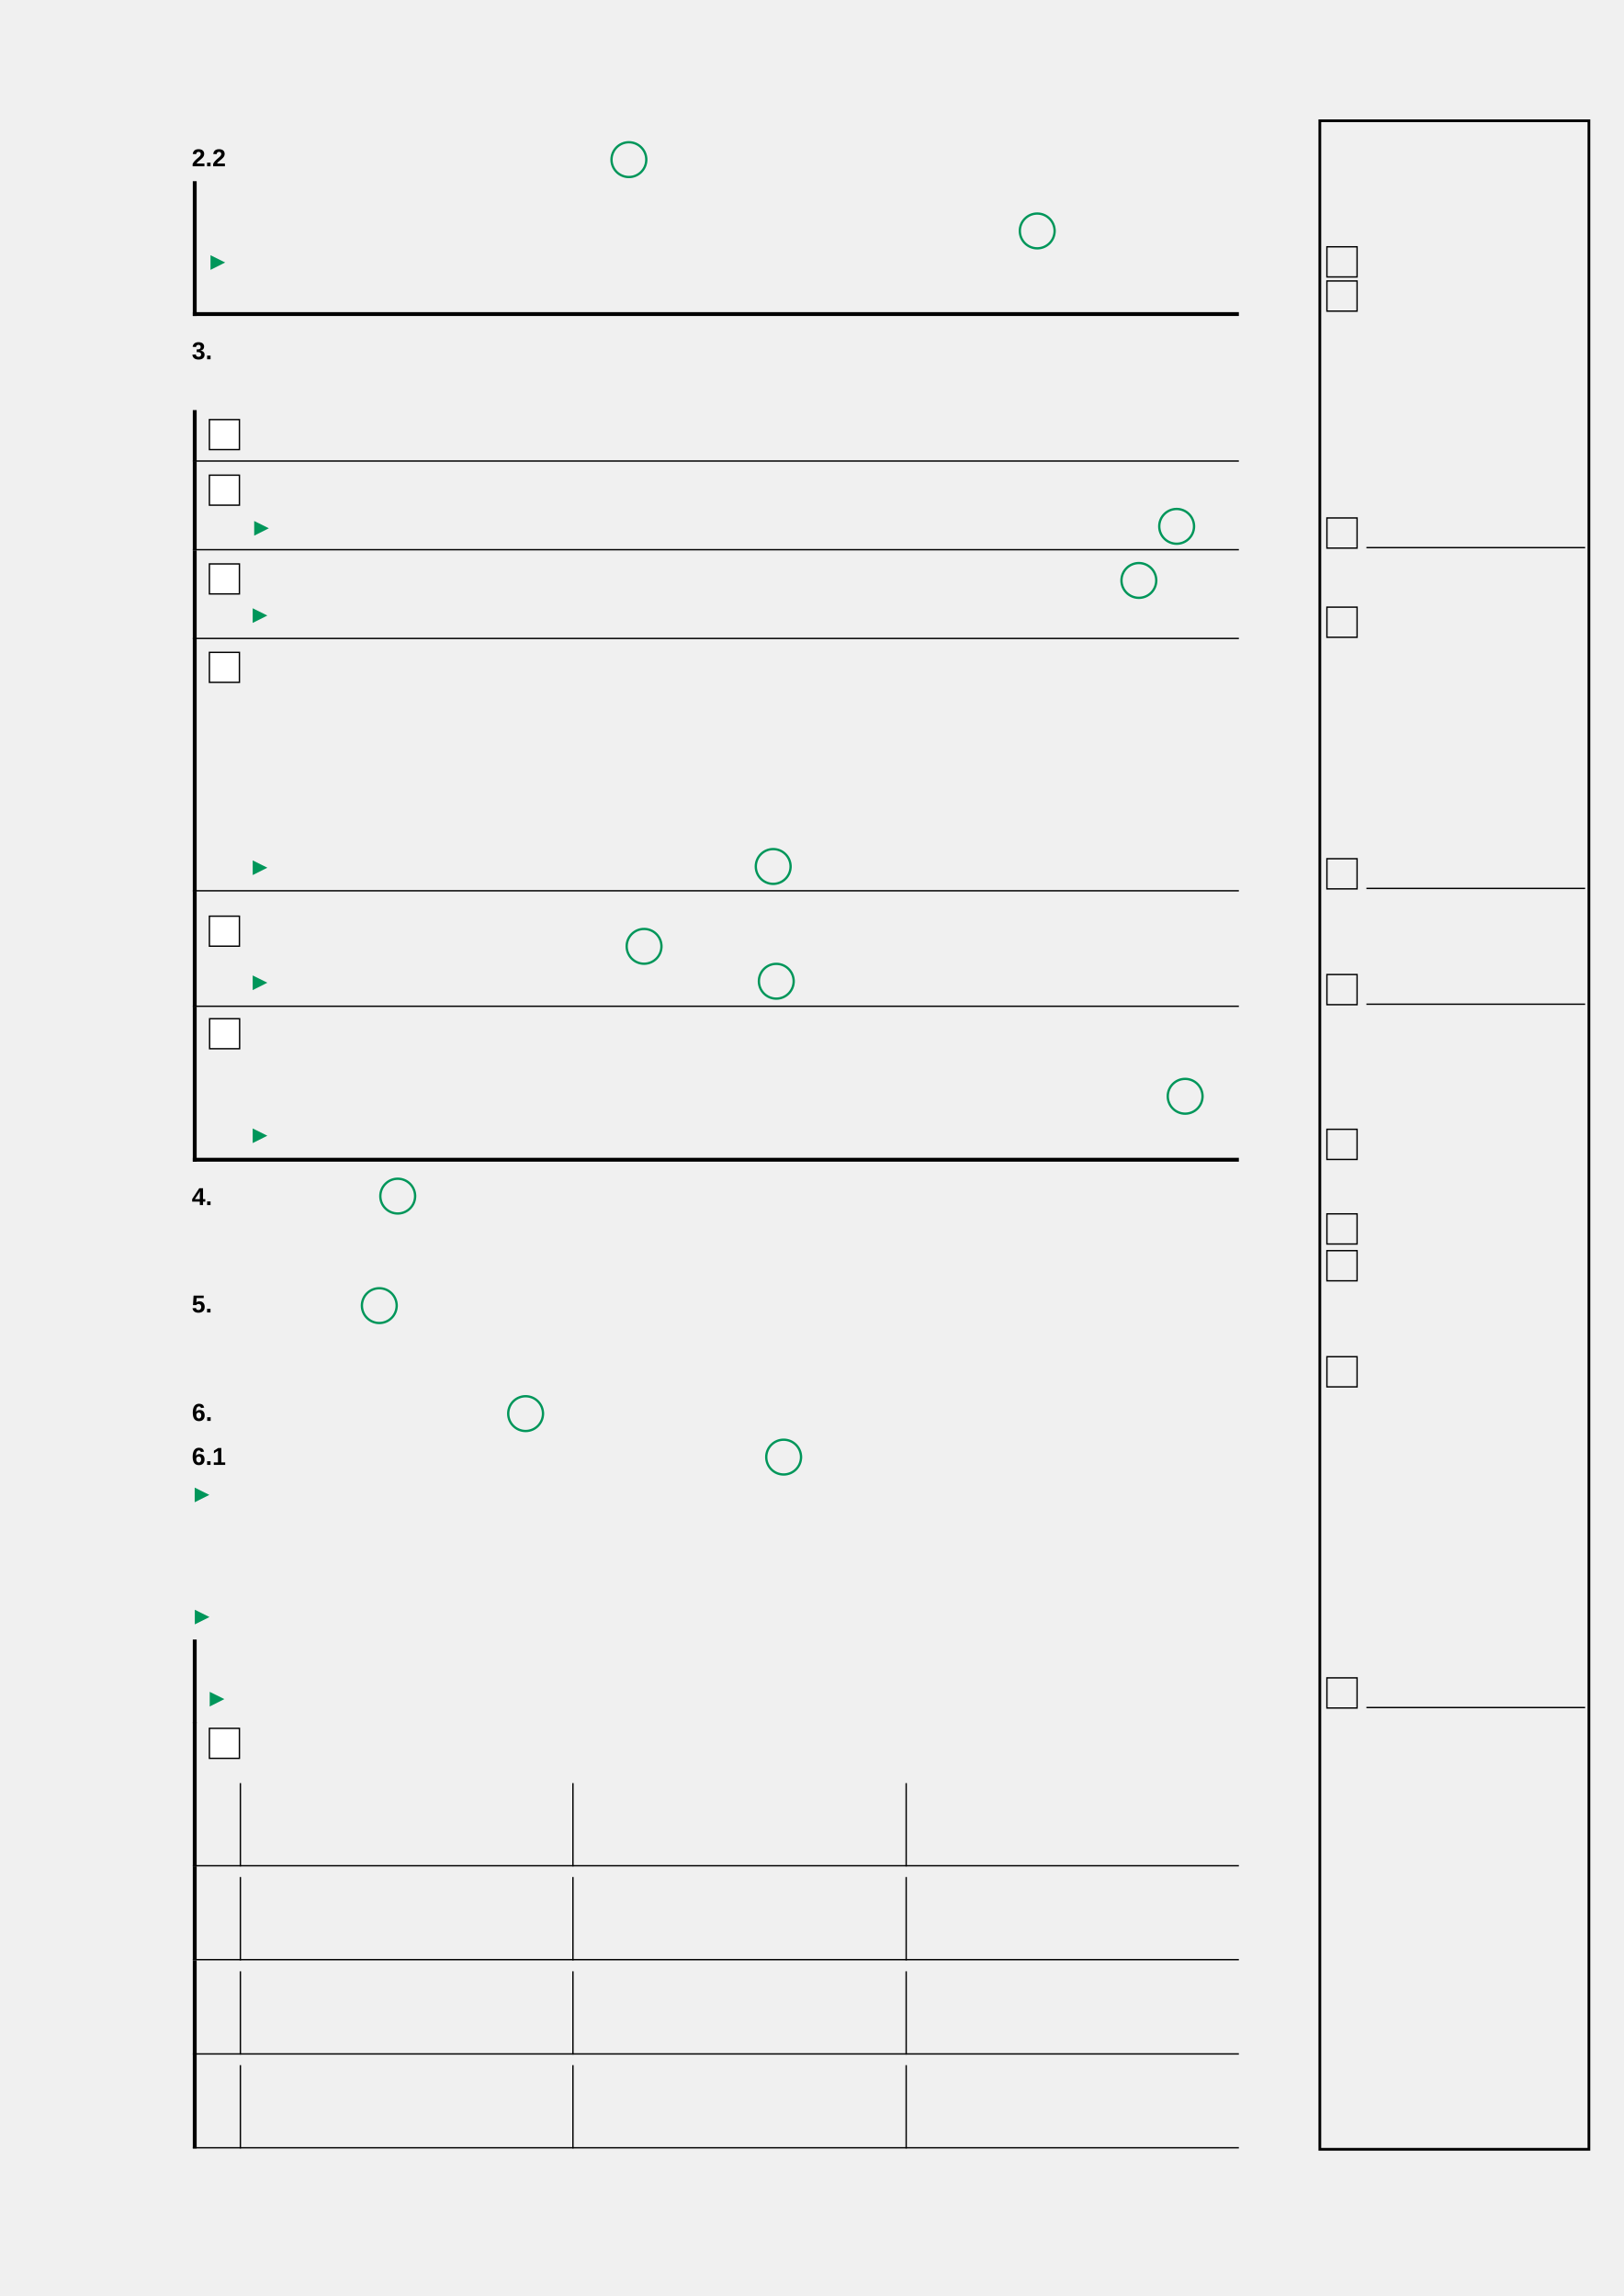
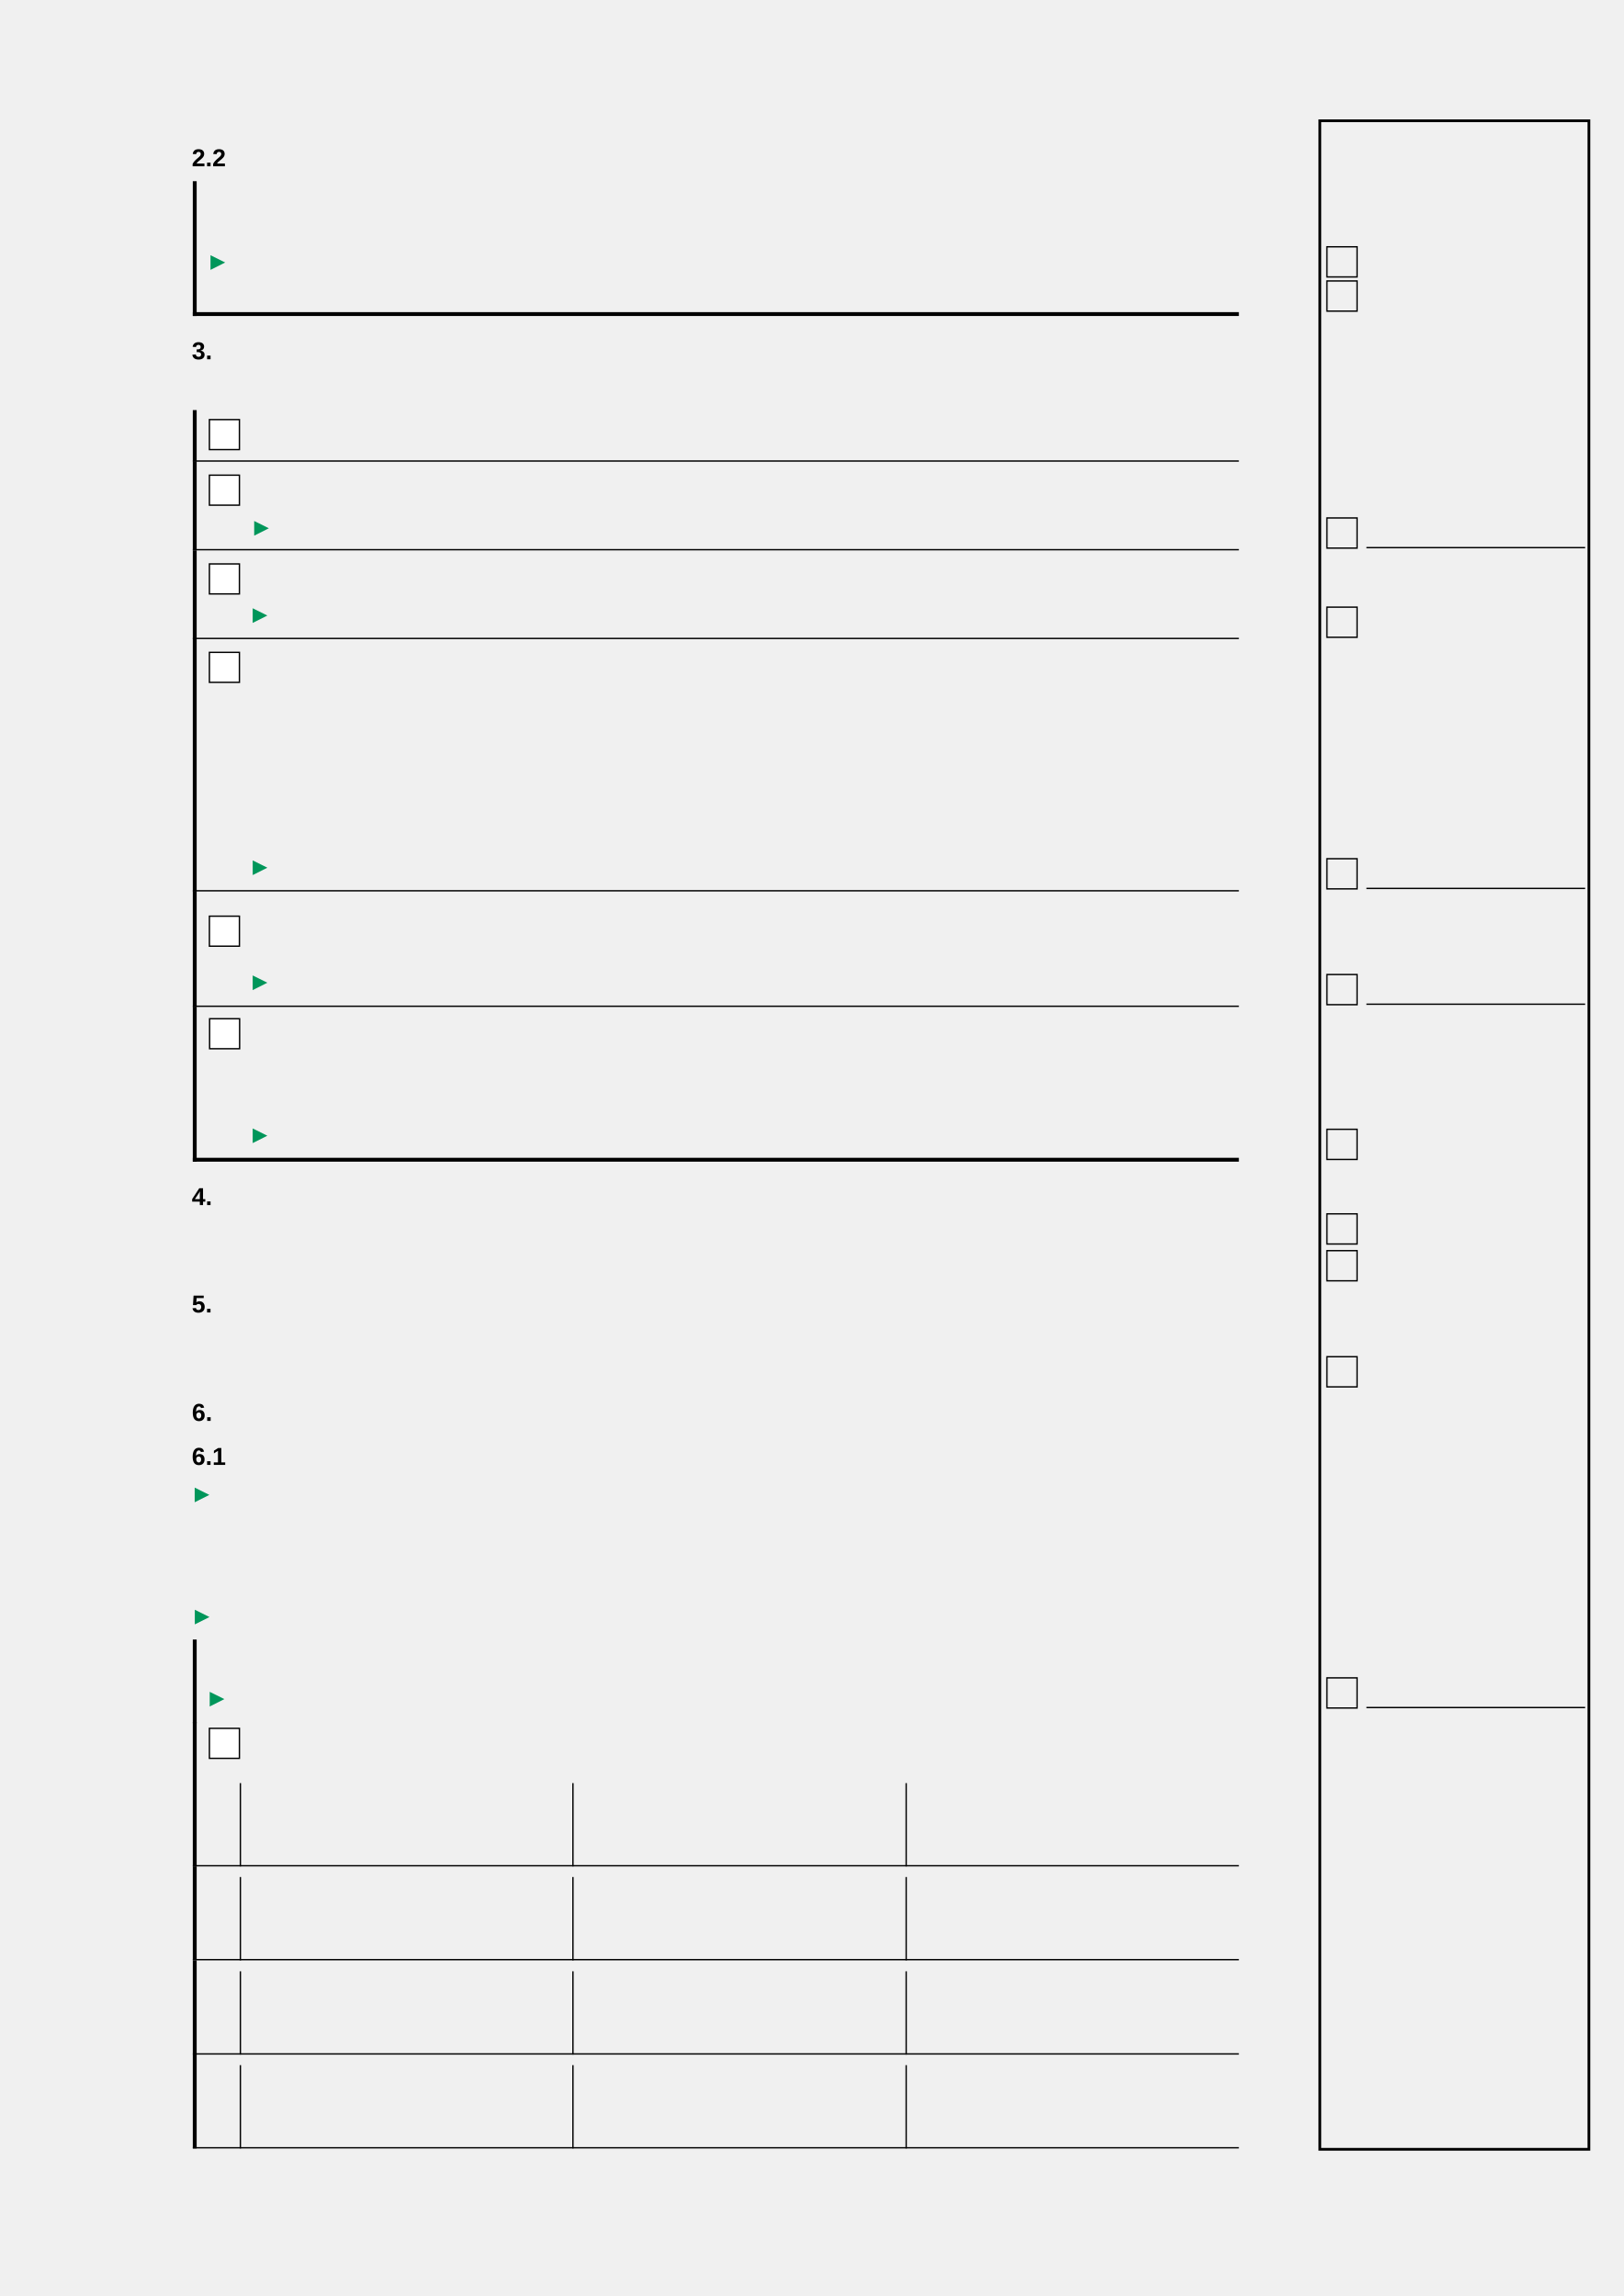
<svg xmlns="http://www.w3.org/2000/svg" id="svg7083" version="1.1" width="744.095" height="1052.362" xml:space="preserve">
  <defs id="defs7087" />
  <g id="g7091" transform="matrix(1.25,0,0,-1.25,0,1052.362)">
    <path d="m 483.874,53.796 98.646,0 0,743.811 -98.646,0 0,-743.811 z" style="fill:none;stroke:#000000;stroke-opacity:1;stroke-width:1;stroke-linecap:butt;stroke-linejoin:miter;stroke-miterlimit:10;stroke-dasharray:none" id="path7105" />
    <path d="m 486.471,740.342 11.055,0 0,11.055 -11.055,0 0,-11.055 z" style="fill:none;stroke:#000000;stroke-opacity:1;stroke-width:0.5;stroke-linecap:butt;stroke-linejoin:miter;stroke-miterlimit:10;stroke-dasharray:none" id="path7115" />
    <path d="m 486.471,727.812 11.055,0 0,11.055 -11.055,0 0,-11.055 z" style="fill:none;stroke:#000000;stroke-opacity:1;stroke-width:0.5;stroke-linecap:butt;stroke-linejoin:miter;stroke-miterlimit:10;stroke-dasharray:none" id="path7121" />
    <path d="m 486.471,640.914 11.055,0 0,11.055 -11.055,0 0,-11.055 z" style="fill:none;stroke:#000000;stroke-opacity:1;stroke-width:0.5;stroke-linecap:butt;stroke-linejoin:miter;stroke-miterlimit:10;stroke-dasharray:none" id="path7127" />
    <g id="g7129" transform="translate(501.199,641.084)">
      <path d="M 0,0 79.685,0" style="fill:none;stroke:#000000;stroke-opacity:1;stroke-width:0.5;stroke-linecap:square;stroke-linejoin:miter;stroke-miterlimit:10;stroke-dasharray:none" id="path7131" />
    </g>
    <path d="m 486.471,608.207 11.055,0 0,11.055 -11.055,0 0,-11.055 z" style="fill:none;stroke:#000000;stroke-opacity:1;stroke-width:0.5;stroke-linecap:butt;stroke-linejoin:miter;stroke-miterlimit:10;stroke-dasharray:none" id="path7133" />
    <path d="m 486.471,515.962 11.055,0 0,11.055 -11.055,0 0,-11.055 z" style="fill:none;stroke:#000000;stroke-opacity:1;stroke-width:0.5;stroke-linecap:butt;stroke-linejoin:miter;stroke-miterlimit:10;stroke-dasharray:none" id="path7139" />
    <g id="g7141" transform="translate(501.199,516.132)">
      <path d="M 0,0 79.685,0" style="fill:none;stroke:#000000;stroke-opacity:1;stroke-width:0.5;stroke-linecap:square;stroke-linejoin:miter;stroke-miterlimit:10;stroke-dasharray:none" id="path7143" />
    </g>
    <path d="m 486.471,473.499 11.055,0 0,11.055 -11.055,0 0,-11.055 z" style="fill:none;stroke:#000000;stroke-opacity:1;stroke-width:0.5;stroke-linecap:butt;stroke-linejoin:miter;stroke-miterlimit:10;stroke-dasharray:none" id="path7145" />
    <g id="g7147" transform="translate(501.199,473.669)">
      <path d="M 0,0 79.685,0" style="fill:none;stroke:#000000;stroke-opacity:1;stroke-width:0.5;stroke-linecap:square;stroke-linejoin:miter;stroke-miterlimit:10;stroke-dasharray:none" id="path7149" />
    </g>
    <path d="m 486.471,416.75 11.055,0 0,11.055 -11.055,0 0,-11.055 z" style="fill:none;stroke:#000000;stroke-opacity:1;stroke-width:0.5;stroke-linecap:butt;stroke-linejoin:miter;stroke-miterlimit:10;stroke-dasharray:none" id="path7151" />
    <path d="m 486.471,385.742 11.055,0 0,11.055 -11.055,0 0,-11.055 z" style="fill:none;stroke:#000000;stroke-opacity:1;stroke-width:0.5;stroke-linecap:butt;stroke-linejoin:miter;stroke-miterlimit:10;stroke-dasharray:none" id="path7157" />
    <path d="m 486.471,372.249 11.055,0 0,11.055 -11.055,0 0,-11.055 z" style="fill:none;stroke:#000000;stroke-opacity:1;stroke-width:0.5;stroke-linecap:butt;stroke-linejoin:miter;stroke-miterlimit:10;stroke-dasharray:none" id="path7163" />
    <path d="m 486.471,333.357 11.055,0 0,11.055 -11.055,0 0,-11.055 z" style="fill:none;stroke:#000000;stroke-opacity:1;stroke-width:0.5;stroke-linecap:butt;stroke-linejoin:miter;stroke-miterlimit:10;stroke-dasharray:none" id="path7169" />
    <path d="m 486.471,215.603 11.055,0 0,11.055 -11.055,0 0,-11.055 z" style="fill:none;stroke:#000000;stroke-opacity:1;stroke-width:0.5;stroke-linecap:butt;stroke-linejoin:miter;stroke-miterlimit:10;stroke-dasharray:none" id="path7175" />
    <g id="g7177" transform="translate(501.199,215.773)">
      <path d="M 0,0 79.685,0" style="fill:none;stroke:#000000;stroke-opacity:1;stroke-width:0.5;stroke-linecap:square;stroke-linejoin:miter;stroke-miterlimit:10;stroke-dasharray:none" id="path7179" />
    </g>
    <text transform="matrix(1,0,0,-1,70.308,780.909)" id="text7181">
      <tspan style="font-size:9px;font-variant:normal;font-weight:bold;font-stretch:normal;writing-mode:lr-tb;fill:#000000;fill-opacity:1;fill-rule:nonzero;stroke:none;font-family:Arial;-inkscape-font-specification:Arial-BoldMT" x="0 5.004 7.506" y="0" id="tspan7183">2.2</tspan>
    </text>
-     <g id="g7185" transform="translate(230.567,783.352)">
-       <g id="g7187" transform="translate(6.378,0)">
-         <path d="m 0,0 c 0,3.522 -2.856,6.378 -6.378,6.378 -3.522,0 -6.378,-2.856 -6.378,-6.378 0,-3.522 2.856,-6.378 6.378,-6.378 C -2.856,-6.378 0,-3.522 0,0" style="fill:none;stroke:#00965a;stroke-opacity:1;stroke-width:0.85;stroke-linecap:square;stroke-linejoin:miter;stroke-miterlimit:10;stroke-dasharray:none" id="path7189" />
-       </g>
-     </g>
    <g id="g7191" transform="translate(70.685,726.73)">
      <path d="M 0,0 383.503,0" style="fill:none;stroke:#000000;stroke-opacity:1;stroke-width:1.417;stroke-linecap:butt;stroke-linejoin:miter;stroke-miterlimit:10;stroke-dasharray:none" id="path7193" />
    </g>
    <g id="g7195" transform="translate(71.394,775.452)">
      <path d="M 0,0 0,-49.431" style="fill:none;stroke:#000000;stroke-opacity:1;stroke-width:1.417;stroke-linecap:butt;stroke-linejoin:miter;stroke-miterlimit:10;stroke-dasharray:none" id="path7197" />
-     </g>
-     <g id="g7211" transform="translate(380.265,757.211)">
-       <g id="g7213" transform="translate(6.378,0)">
-         <path d="m 0,0 c 0,3.522 -2.856,6.378 -6.378,6.378 -3.522,0 -6.378,-2.856 -6.378,-6.378 0,-3.522 2.856,-6.378 6.378,-6.378 C -2.856,-6.378 0,-3.522 0,0" style="fill:none;stroke:#00965a;stroke-opacity:1;stroke-width:0.85;stroke-linecap:square;stroke-linejoin:miter;stroke-miterlimit:10;stroke-dasharray:none" id="path7215" />
-       </g>
    </g>
    <text transform="matrix(1,0,0,-1,75.408,743.058)" id="text7217">
      <tspan style="fill:#00965a;fill-opacity:1;fill-rule:nonzero;stroke:none;font-family:Arial;font-variant:normal;font-weight:bold;font-stretch:normal;font-size:9;writing-mode:lr;-inkscape-font-specification:Arial-BoldMT" x="0" y="0" id="tspan7219">►</tspan>
    </text>
    <text transform="matrix(1,0,0,-1,70.314,710.145)" id="text7243">
      <tspan style="font-size:9px;font-variant:normal;font-weight:bold;font-stretch:normal;writing-mode:lr-tb;fill:#000000;fill-opacity:1;fill-rule:nonzero;stroke:none;font-family:Arial;-inkscape-font-specification:Arial-BoldMT" x="0 5.004" y="0" id="tspan7245">3.</tspan>
    </text>
    <g id="g7251" transform="translate(70.685,672.841)">
      <path d="M 0,0 383.503,0" style="fill:none;stroke:#000000;stroke-opacity:1;stroke-width:0.5;stroke-linecap:butt;stroke-linejoin:miter;stroke-miterlimit:10;stroke-dasharray:none" id="path7253" />
    </g>
    <g id="g7255" transform="translate(71.394,691.516)">
      <path d="M 0,0 0,-18.925" style="fill:none;stroke:#000000;stroke-opacity:1;stroke-width:1.417;stroke-linecap:butt;stroke-linejoin:miter;stroke-miterlimit:10;stroke-dasharray:none" id="path7257" />
    </g>
    <path d="m 76.775,677.036 11,0 0,11 -11,0 0,-11 z" style="fill:#ffffff;fill-opacity:1;fill-rule:nonzero;stroke:none" id="path7259" />
    <path d="m 76.775,677.036 11,0 0,11 -11,0 0,-11 z" style="fill:none;stroke:#000000;stroke-opacity:1;stroke-width:0.5;stroke-linecap:butt;stroke-linejoin:miter;stroke-miterlimit:10;stroke-dasharray:none" id="path7261" />
    <g id="g7275" transform="translate(70.685,640.328)">
      <path d="M 0,0 383.503,0" style="fill:none;stroke:#000000;stroke-opacity:1;stroke-width:0.5;stroke-linecap:butt;stroke-linejoin:miter;stroke-miterlimit:10;stroke-dasharray:none" id="path7277" />
    </g>
    <g id="g7279" transform="translate(71.394,672.609)">
      <path d="M 0,0 0,-32.531" style="fill:none;stroke:#000000;stroke-opacity:1;stroke-width:1.417;stroke-linecap:butt;stroke-linejoin:miter;stroke-miterlimit:10;stroke-dasharray:none" id="path7281" />
    </g>
    <path d="m 76.775,656.655 11,0 0,11 -11,0 0,-11 z" style="fill:#ffffff;fill-opacity:1;fill-rule:nonzero;stroke:none" id="path7283" />
    <path d="m 76.775,656.655 11,0 0,11 -11,0 0,-11 z" style="fill:none;stroke:#000000;stroke-opacity:1;stroke-width:0.5;stroke-linecap:butt;stroke-linejoin:miter;stroke-miterlimit:10;stroke-dasharray:none" id="path7285" />
    <text transform="matrix(1,0,0,-1,91.426,645.604)" id="text7299">
      <tspan style="fill:#00965a;fill-opacity:1;fill-rule:nonzero;stroke:none;font-family:Arial;font-variant:normal;font-weight:bold;font-stretch:normal;font-size:9;writing-mode:lr;-inkscape-font-specification:Arial-BoldMT" x="0" y="0" id="tspan7301">►</tspan>
    </text>
-     <g id="g7307" transform="translate(431.377,648.888)">
-       <g id="g7309" transform="translate(6.378,0)">
-         <path d="m 0,0 c 0,3.522 -2.856,6.378 -6.378,6.378 -3.522,0 -6.378,-2.856 -6.378,-6.378 0,-3.522 2.856,-6.378 6.378,-6.378 C -2.856,-6.378 0,-3.522 0,0" style="fill:none;stroke:#00965a;stroke-opacity:1;stroke-width:0.85;stroke-linecap:square;stroke-linejoin:miter;stroke-miterlimit:10;stroke-dasharray:none" id="path7311" />
-       </g>
-     </g>
    <g id="g7313" transform="translate(70.685,607.786)">
      <path d="M 0,0 383.503,0" style="fill:none;stroke:#000000;stroke-opacity:1;stroke-width:0.5;stroke-linecap:butt;stroke-linejoin:miter;stroke-miterlimit:10;stroke-dasharray:none" id="path7315" />
    </g>
    <g id="g7317" transform="translate(71.394,640.067)">
      <path d="M 0,0 0,-32.531" style="fill:none;stroke:#000000;stroke-opacity:1;stroke-width:1.417;stroke-linecap:butt;stroke-linejoin:miter;stroke-miterlimit:10;stroke-dasharray:none" id="path7319" />
    </g>
    <path d="m 76.775,624.113 11,0 0,11 -11,0 0,-11 z" style="fill:#ffffff;fill-opacity:1;fill-rule:nonzero;stroke:none" id="path7321" />
    <path d="m 76.775,624.113 11,0 0,11 -11,0 0,-11 z" style="fill:none;stroke:#000000;stroke-opacity:1;stroke-width:0.5;stroke-linecap:butt;stroke-linejoin:miter;stroke-miterlimit:10;stroke-dasharray:none" id="path7323" />
-     <g id="g7337" transform="translate(417.527,629.054)">
-       <g id="g7339" transform="translate(6.378,0)">
-         <path d="m 0,0 c 0,3.522 -2.856,6.378 -6.378,6.378 -3.522,0 -6.378,-2.856 -6.378,-6.378 0,-3.522 2.856,-6.378 6.378,-6.378 C -2.856,-6.378 0,-3.522 0,0" style="fill:none;stroke:#00965a;stroke-opacity:1;stroke-width:0.85;stroke-linecap:square;stroke-linejoin:miter;stroke-miterlimit:10;stroke-dasharray:none" id="path7341" />
-       </g>
-     </g>
    <text transform="matrix(1,0,0,-1,90.873,613.606)" id="text7343">
      <tspan style="fill:#00965a;fill-opacity:1;fill-rule:nonzero;stroke:none;font-family:Arial;font-variant:normal;font-weight:bold;font-stretch:normal;font-size:9;writing-mode:lr;-inkscape-font-specification:Arial-BoldMT" x="0" y="0" id="tspan7345">►</tspan>
    </text>
    <g id="g7359" transform="translate(70.685,515.263)">
      <path d="M 0,0 383.503,0" style="fill:none;stroke:#000000;stroke-opacity:1;stroke-width:0.5;stroke-linecap:butt;stroke-linejoin:miter;stroke-miterlimit:10;stroke-dasharray:none" id="path7361" />
    </g>
    <g id="g7363" transform="translate(71.394,607.639)">
      <path d="M 0,0 0,-92.626" style="fill:none;stroke:#000000;stroke-opacity:1;stroke-width:1.417;stroke-linecap:butt;stroke-linejoin:miter;stroke-miterlimit:10;stroke-dasharray:none" id="path7365" />
    </g>
    <path d="m 76.775,591.685 11,0 0,11 -11,0 0,-11 z" style="fill:#ffffff;fill-opacity:1;fill-rule:nonzero;stroke:none" id="path7367" />
    <path d="m 76.775,591.685 11,0 0,11 -11,0 0,-11 z" style="fill:none;stroke:#000000;stroke-opacity:1;stroke-width:0.5;stroke-linecap:butt;stroke-linejoin:miter;stroke-miterlimit:10;stroke-dasharray:none" id="path7369" />
    <text transform="matrix(1,0,0,-1,90.883,521.147)" id="text7419">
      <tspan style="fill:#00965a;fill-opacity:1;fill-rule:nonzero;stroke:none;font-family:Arial;font-variant:normal;font-weight:bold;font-stretch:normal;font-size:9;writing-mode:lr;-inkscape-font-specification:Arial-BoldMT" x="0" y="0" id="tspan7421">►</tspan>
    </text>
-     <g id="g7427" transform="translate(283.465,524.172)">
-       <g id="g7429" transform="translate(6.378,0)">
-         <path d="m 0,0 c 0,3.522 -2.856,6.378 -6.378,6.378 -3.522,0 -6.378,-2.856 -6.378,-6.378 0,-3.522 2.856,-6.378 6.378,-6.378 C -2.856,-6.378 0,-3.522 0,0" style="fill:none;stroke:#00965a;stroke-opacity:1;stroke-width:0.85;stroke-linecap:square;stroke-linejoin:miter;stroke-miterlimit:10;stroke-dasharray:none" id="path7431" />
-       </g>
-     </g>
    <g id="g7433" transform="translate(70.685,472.924)">
      <path d="M 0,0 383.503,0" style="fill:none;stroke:#000000;stroke-opacity:1;stroke-width:0.5;stroke-linecap:butt;stroke-linejoin:miter;stroke-miterlimit:10;stroke-dasharray:none" id="path7435" />
    </g>
    <g id="g7437" transform="translate(71.394,515.127)">
      <path d="M 0,0 0,-42.453" style="fill:none;stroke:#000000;stroke-opacity:1;stroke-width:1.417;stroke-linecap:butt;stroke-linejoin:miter;stroke-miterlimit:10;stroke-dasharray:none" id="path7439" />
    </g>
    <path d="m 76.775,494.949 11,0 0,11 -11,0 0,-11 z" style="fill:#ffffff;fill-opacity:1;fill-rule:nonzero;stroke:none" id="path7441" />
    <path d="m 76.775,494.949 11,0 0,11 -11,0 0,-11 z" style="fill:none;stroke:#000000;stroke-opacity:1;stroke-width:0.5;stroke-linecap:butt;stroke-linejoin:miter;stroke-miterlimit:10;stroke-dasharray:none" id="path7443" />
-     <g id="g7471" transform="translate(236.126,494.89)">
-       <g id="g7473" transform="translate(6.378,0)">
-         <path d="m 0,0 c 0,3.522 -2.856,6.378 -6.378,6.378 -3.522,0 -6.378,-2.856 -6.378,-6.378 0,-3.522 2.856,-6.378 6.378,-6.378 C -2.856,-6.378 0,-3.522 0,0" style="fill:none;stroke:#00965a;stroke-opacity:1;stroke-width:0.85;stroke-linecap:square;stroke-linejoin:miter;stroke-miterlimit:10;stroke-dasharray:none" id="path7475" />
-       </g>
-     </g>
    <text transform="matrix(1,0,0,-1,90.873,478.971)" id="text7477">
      <tspan style="fill:#00965a;fill-opacity:1;fill-rule:nonzero;stroke:none;font-family:Arial;font-variant:normal;font-weight:bold;font-stretch:normal;font-size:9;writing-mode:lr;-inkscape-font-specification:Arial-BoldMT" x="0" y="0" id="tspan7479">►</tspan>
    </text>
-     <g id="g7485" transform="translate(284.599,482.092)">
-       <g id="g7487" transform="translate(6.378,0)">
-         <path d="m 0,0 c 0,3.522 -2.856,6.378 -6.378,6.378 -3.522,0 -6.378,-2.856 -6.378,-6.378 0,-3.522 2.856,-6.378 6.378,-6.378 C -2.856,-6.378 0,-3.522 0,0" style="fill:none;stroke:#00965a;stroke-opacity:1;stroke-width:0.85;stroke-linecap:square;stroke-linejoin:miter;stroke-miterlimit:10;stroke-dasharray:none" id="path7489" />
-       </g>
-     </g>
    <g id="g7491" transform="translate(70.685,416.645)">
      <path d="M 0,0 383.503,0" style="fill:none;stroke:#000000;stroke-opacity:1;stroke-width:1.417;stroke-linecap:butt;stroke-linejoin:miter;stroke-miterlimit:10;stroke-dasharray:none" id="path7493" />
    </g>
    <g id="g7495" transform="translate(71.394,472.738)">
      <path d="M 0,0 0,-56.802" style="fill:none;stroke:#000000;stroke-opacity:1;stroke-width:1.417;stroke-linecap:butt;stroke-linejoin:miter;stroke-miterlimit:10;stroke-dasharray:none" id="path7497" />
    </g>
    <path d="m 76.847,457.349 11,0 0,11 -11,0 0,-11 z" style="fill:#ffffff;fill-opacity:1;fill-rule:nonzero;stroke:none" id="path7499" />
    <path d="m 76.847,457.349 11,0 0,11 -11,0 0,-11 z" style="fill:none;stroke:#000000;stroke-opacity:1;stroke-width:0.5;stroke-linecap:butt;stroke-linejoin:miter;stroke-miterlimit:10;stroke-dasharray:none" id="path7501" />
-     <g id="g7519" transform="translate(434.495,439.912)">
-       <g id="g7521" transform="translate(6.378,0)">
-         <path d="m 0,0 c 0,3.522 -2.856,6.378 -6.378,6.378 -3.522,0 -6.378,-2.856 -6.378,-6.378 0,-3.522 2.856,-6.378 6.378,-6.378 C -2.856,-6.378 0,-3.522 0,0" style="fill:none;stroke:#00965a;stroke-opacity:1;stroke-width:0.85;stroke-linecap:square;stroke-linejoin:miter;stroke-miterlimit:10;stroke-dasharray:none" id="path7523" />
-       </g>
-     </g>
    <text transform="matrix(1,0,0,-1,90.873,422.871)" id="text7525">
      <tspan style="fill:#00965a;fill-opacity:1;fill-rule:nonzero;stroke:none;font-family:Arial;font-variant:normal;font-weight:bold;font-stretch:normal;font-size:9;writing-mode:lr;-inkscape-font-specification:Arial-BoldMT" x="0" y="0" id="tspan7527">►</tspan>
    </text>
    <text transform="matrix(1,0,0,-1,70.308,400.011)" id="text7541">
      <tspan style="font-size:9px;font-variant:normal;font-weight:bold;font-stretch:normal;writing-mode:lr-tb;fill:#000000;fill-opacity:1;fill-rule:nonzero;stroke:none;font-family:Arial;-inkscape-font-specification:Arial-BoldMT" x="0 5.004" y="0" id="tspan7543">4.</tspan>
    </text>
-     <g id="g7545" transform="translate(145.814,403.303)">
-       <g id="g7547" transform="translate(6.378,0)">
-         <path d="m 0,0 c 0,3.522 -2.856,6.378 -6.378,6.378 -3.522,0 -6.378,-2.856 -6.378,-6.378 0,-3.522 2.856,-6.378 6.378,-6.378 C -2.856,-6.378 0,-3.522 0,0" style="fill:none;stroke:#00965a;stroke-opacity:1;stroke-width:0.85;stroke-linecap:square;stroke-linejoin:miter;stroke-miterlimit:10;stroke-dasharray:none" id="path7549" />
-       </g>
-     </g>
    <text transform="matrix(1,0,0,-1,70.294,360.635)" id="text7581">
      <tspan style="font-size:9px;font-variant:normal;font-weight:bold;font-stretch:normal;writing-mode:lr-tb;fill:#000000;fill-opacity:1;fill-rule:nonzero;stroke:none;font-family:Arial;-inkscape-font-specification:Arial-BoldMT" x="0 5.004" y="0" id="tspan7583">5.</tspan>
    </text>
-     <g id="g7585" transform="translate(139.054,363.15)">
-       <g id="g7587" transform="translate(6.378,0)">
-         <path d="m 0,0 c 0,3.522 -2.856,6.378 -6.378,6.378 -3.522,0 -6.378,-2.856 -6.378,-6.378 0,-3.522 2.856,-6.378 6.378,-6.378 C -2.856,-6.378 0,-3.522 0,0" style="fill:none;stroke:#00965a;stroke-opacity:1;stroke-width:0.85;stroke-linecap:square;stroke-linejoin:miter;stroke-miterlimit:10;stroke-dasharray:none" id="path7589" />
-       </g>
-     </g>
    <text transform="matrix(1,0,0,-1,70.348,320.888)" id="text7603">
      <tspan style="font-size:9px;font-variant:normal;font-weight:bold;font-stretch:normal;writing-mode:lr-tb;fill:#000000;fill-opacity:1;fill-rule:nonzero;stroke:none;font-family:Arial;-inkscape-font-specification:Arial-BoldMT" x="0 5.004" y="0" id="tspan7605">6.</tspan>
    </text>
-     <g id="g7607" transform="translate(192.699,323.55)">
-       <g id="g7609" transform="translate(6.378,0)">
-         <path d="m 0,0 c 0,3.522 -2.856,6.378 -6.378,6.378 -3.522,0 -6.378,-2.856 -6.378,-6.378 0,-3.522 2.856,-6.378 6.378,-6.378 C -2.856,-6.378 0,-3.522 0,0" style="fill:none;stroke:#00965a;stroke-opacity:1;stroke-width:0.85;stroke-linecap:square;stroke-linejoin:miter;stroke-miterlimit:10;stroke-dasharray:none" id="path7611" />
-       </g>
-     </g>
    <text transform="matrix(1,0,0,-1,70.308,304.751)" id="text7613">
      <tspan style="font-size:9px;font-variant:normal;font-weight:bold;font-stretch:normal;writing-mode:lr-tb;fill:#000000;fill-opacity:1;fill-rule:nonzero;stroke:none;font-family:Arial;-inkscape-font-specification:Arial-BoldMT" x="0 5.004 7.506" y="0" id="tspan7615">6.1</tspan>
    </text>
-     <g id="g7617" transform="translate(287.297,307.605)">
-       <g id="g7619" transform="translate(6.378,0)">
-         <path d="m 0,0 c 0,3.522 -2.856,6.378 -6.378,6.378 -3.522,0 -6.378,-2.856 -6.378,-6.378 0,-3.522 2.856,-6.378 6.378,-6.378 C -2.856,-6.378 0,-3.522 0,0" style="fill:none;stroke:#00965a;stroke-opacity:1;stroke-width:0.85;stroke-linecap:square;stroke-linejoin:miter;stroke-miterlimit:10;stroke-dasharray:none" id="path7621" />
-       </g>
-     </g>
    <text transform="matrix(1,0,0,-1,69.61,291.17)" id="text7623">
      <tspan style="fill:#00965a;fill-opacity:1;fill-rule:nonzero;stroke:none;font-family:Arial;font-variant:normal;font-weight:bold;font-stretch:normal;font-size:9;writing-mode:lr;-inkscape-font-specification:Arial-BoldMT" x="0" y="0" id="tspan7625">►</tspan>
    </text>
    <text transform="matrix(1,0,0,-1,69.655,246.386)" id="text7659">
      <tspan style="fill:#00965a;fill-opacity:1;fill-rule:nonzero;stroke:none;font-family:Arial;font-variant:normal;font-weight:bold;font-stretch:normal;font-size:9;writing-mode:lr;-inkscape-font-specification:Arial-BoldMT" x="0" y="0" id="tspan7661">►</tspan>
    </text>
    <g id="g7667" transform="translate(71.394,240.711)">
      <path d="M 0,0 0,-30.661" style="fill:none;stroke:#000000;stroke-opacity:1;stroke-width:1.417;stroke-linecap:butt;stroke-linejoin:miter;stroke-miterlimit:10;stroke-dasharray:none" id="path7669" />
    </g>
    <text transform="matrix(1,0,0,-1,75.119,216.287)" id="text7679">
      <tspan style="fill:#00965a;fill-opacity:1;fill-rule:nonzero;stroke:none;font-family:Arial;font-variant:normal;font-weight:bold;font-stretch:normal;font-size:9;writing-mode:lr;-inkscape-font-specification:Arial-BoldMT" x="0" y="0" id="tspan7681">►</tspan>
    </text>
    <g id="g7687" transform="translate(70.685,157.766)">
      <path d="M 0,0 383.503,0" style="fill:none;stroke:#000000;stroke-opacity:1;stroke-width:0.5;stroke-linecap:butt;stroke-linejoin:miter;stroke-miterlimit:10;stroke-dasharray:none" id="path7689" />
    </g>
    <g id="g7691" transform="translate(71.394,210.428)">
      <path d="M 0,0 0,-52.912" style="fill:none;stroke:#000000;stroke-opacity:1;stroke-width:1.417;stroke-linecap:butt;stroke-linejoin:miter;stroke-miterlimit:10;stroke-dasharray:none" id="path7693" />
    </g>
    <path d="m 76.775,197.147 11,0 0,11 -11,0 0,-11 z" style="fill:#ffffff;fill-opacity:1;fill-rule:nonzero;stroke:none" id="path7695" />
    <path d="m 76.775,197.147 11,0 0,11 -11,0 0,-11 z" style="fill:none;stroke:#000000;stroke-opacity:1;stroke-width:0.5;stroke-linecap:butt;stroke-linejoin:miter;stroke-miterlimit:10;stroke-dasharray:none" id="path7697" />
    <g id="g7711" transform="translate(88.127,188.063)">
      <path d="M 0,0 0,-30.547" style="fill:none;stroke:#000000;stroke-opacity:1;stroke-width:0.5;stroke-linecap:butt;stroke-linejoin:miter;stroke-miterlimit:10;stroke-dasharray:none" id="path7713" />
    </g>
    <g id="g7719" transform="translate(210.048,188.063)">
      <path d="M 0,0 0,-30.547" style="fill:none;stroke:#000000;stroke-opacity:1;stroke-width:0.5;stroke-linecap:butt;stroke-linejoin:miter;stroke-miterlimit:10;stroke-dasharray:none" id="path7721" />
    </g>
    <g id="g7727" transform="translate(332.221,188.063)">
      <path d="M 0,0 0,-30.547" style="fill:none;stroke:#000000;stroke-opacity:1;stroke-width:0.5;stroke-linecap:butt;stroke-linejoin:miter;stroke-miterlimit:10;stroke-dasharray:none" id="path7729" />
    </g>
    <g id="g7735" transform="translate(70.685,123.333)">
      <path d="M 0,0 383.503,0" style="fill:none;stroke:#000000;stroke-opacity:1;stroke-width:0.5;stroke-linecap:butt;stroke-linejoin:miter;stroke-miterlimit:10;stroke-dasharray:none" id="path7737" />
    </g>
    <g id="g7739" transform="translate(71.394,157.542)">
      <path d="M 0,0 0,-34.459" style="fill:none;stroke:#000000;stroke-opacity:1;stroke-width:1.417;stroke-linecap:butt;stroke-linejoin:miter;stroke-miterlimit:10;stroke-dasharray:none" id="path7741" />
    </g>
    <g id="g7743" transform="translate(88.127,153.63)">
      <path d="M 0,0 0,-30.547" style="fill:none;stroke:#000000;stroke-opacity:1;stroke-width:0.5;stroke-linecap:butt;stroke-linejoin:miter;stroke-miterlimit:10;stroke-dasharray:none" id="path7745" />
    </g>
    <g id="g7751" transform="translate(210.048,153.63)">
      <path d="M 0,0 0,-30.547" style="fill:none;stroke:#000000;stroke-opacity:1;stroke-width:0.5;stroke-linecap:butt;stroke-linejoin:miter;stroke-miterlimit:10;stroke-dasharray:none" id="path7753" />
    </g>
    <g id="g7759" transform="translate(332.221,153.63)">
      <path d="M 0,0 0,-30.547" style="fill:none;stroke:#000000;stroke-opacity:1;stroke-width:0.5;stroke-linecap:butt;stroke-linejoin:miter;stroke-miterlimit:10;stroke-dasharray:none" id="path7761" />
    </g>
    <g id="g7767" transform="translate(70.685,88.762)">
      <path d="M 0,0 383.503,0" style="fill:none;stroke:#000000;stroke-opacity:1;stroke-width:0.5;stroke-linecap:butt;stroke-linejoin:miter;stroke-miterlimit:10;stroke-dasharray:none" id="path7769" />
    </g>
    <g id="g7771" transform="translate(71.394,122.979)">
      <path d="M 0,0 0,-34.467" style="fill:none;stroke:#000000;stroke-opacity:1;stroke-width:1.417;stroke-linecap:butt;stroke-linejoin:miter;stroke-miterlimit:10;stroke-dasharray:none" id="path7773" />
    </g>
    <g id="g7775" transform="translate(88.127,119.059)">
      <path d="M 0,0 0,-30.547" style="fill:none;stroke:#000000;stroke-opacity:1;stroke-width:0.5;stroke-linecap:butt;stroke-linejoin:miter;stroke-miterlimit:10;stroke-dasharray:none" id="path7777" />
    </g>
    <g id="g7783" transform="translate(210.048,119.059)">
      <path d="M 0,0 0,-30.547" style="fill:none;stroke:#000000;stroke-opacity:1;stroke-width:0.5;stroke-linecap:butt;stroke-linejoin:miter;stroke-miterlimit:10;stroke-dasharray:none" id="path7785" />
    </g>
    <g id="g7791" transform="translate(332.221,119.059)">
      <path d="M 0,0 0,-30.547" style="fill:none;stroke:#000000;stroke-opacity:1;stroke-width:0.5;stroke-linecap:butt;stroke-linejoin:miter;stroke-miterlimit:10;stroke-dasharray:none" id="path7793" />
    </g>
    <g id="g7799" transform="translate(70.685,54.35)">
      <path d="M 0,0 383.503,0" style="fill:none;stroke:#000000;stroke-opacity:1;stroke-width:0.5;stroke-linecap:butt;stroke-linejoin:miter;stroke-miterlimit:10;stroke-dasharray:none" id="path7801" />
    </g>
    <g id="g7803" transform="translate(71.394,88.567)">
      <path d="M 0,0 0,-34.467" style="fill:none;stroke:#000000;stroke-opacity:1;stroke-width:1.417;stroke-linecap:butt;stroke-linejoin:miter;stroke-miterlimit:10;stroke-dasharray:none" id="path7805" />
    </g>
    <g id="g7807" transform="translate(88.127,84.647)">
      <path d="M 0,0 0,-30.547" style="fill:none;stroke:#000000;stroke-opacity:1;stroke-width:0.5;stroke-linecap:butt;stroke-linejoin:miter;stroke-miterlimit:10;stroke-dasharray:none" id="path7809" />
    </g>
    <g id="g7815" transform="translate(210.048,84.647)">
      <path d="M 0,0 0,-30.547" style="fill:none;stroke:#000000;stroke-opacity:1;stroke-width:0.5;stroke-linecap:butt;stroke-linejoin:miter;stroke-miterlimit:10;stroke-dasharray:none" id="path7817" />
    </g>
    <g id="g7823" transform="translate(332.221,84.647)">
      <path d="M 0,0 0,-30.547" style="fill:none;stroke:#000000;stroke-opacity:1;stroke-width:0.5;stroke-linecap:butt;stroke-linejoin:miter;stroke-miterlimit:10;stroke-dasharray:none" id="path7825" />
    </g>
  </g>
</svg>
